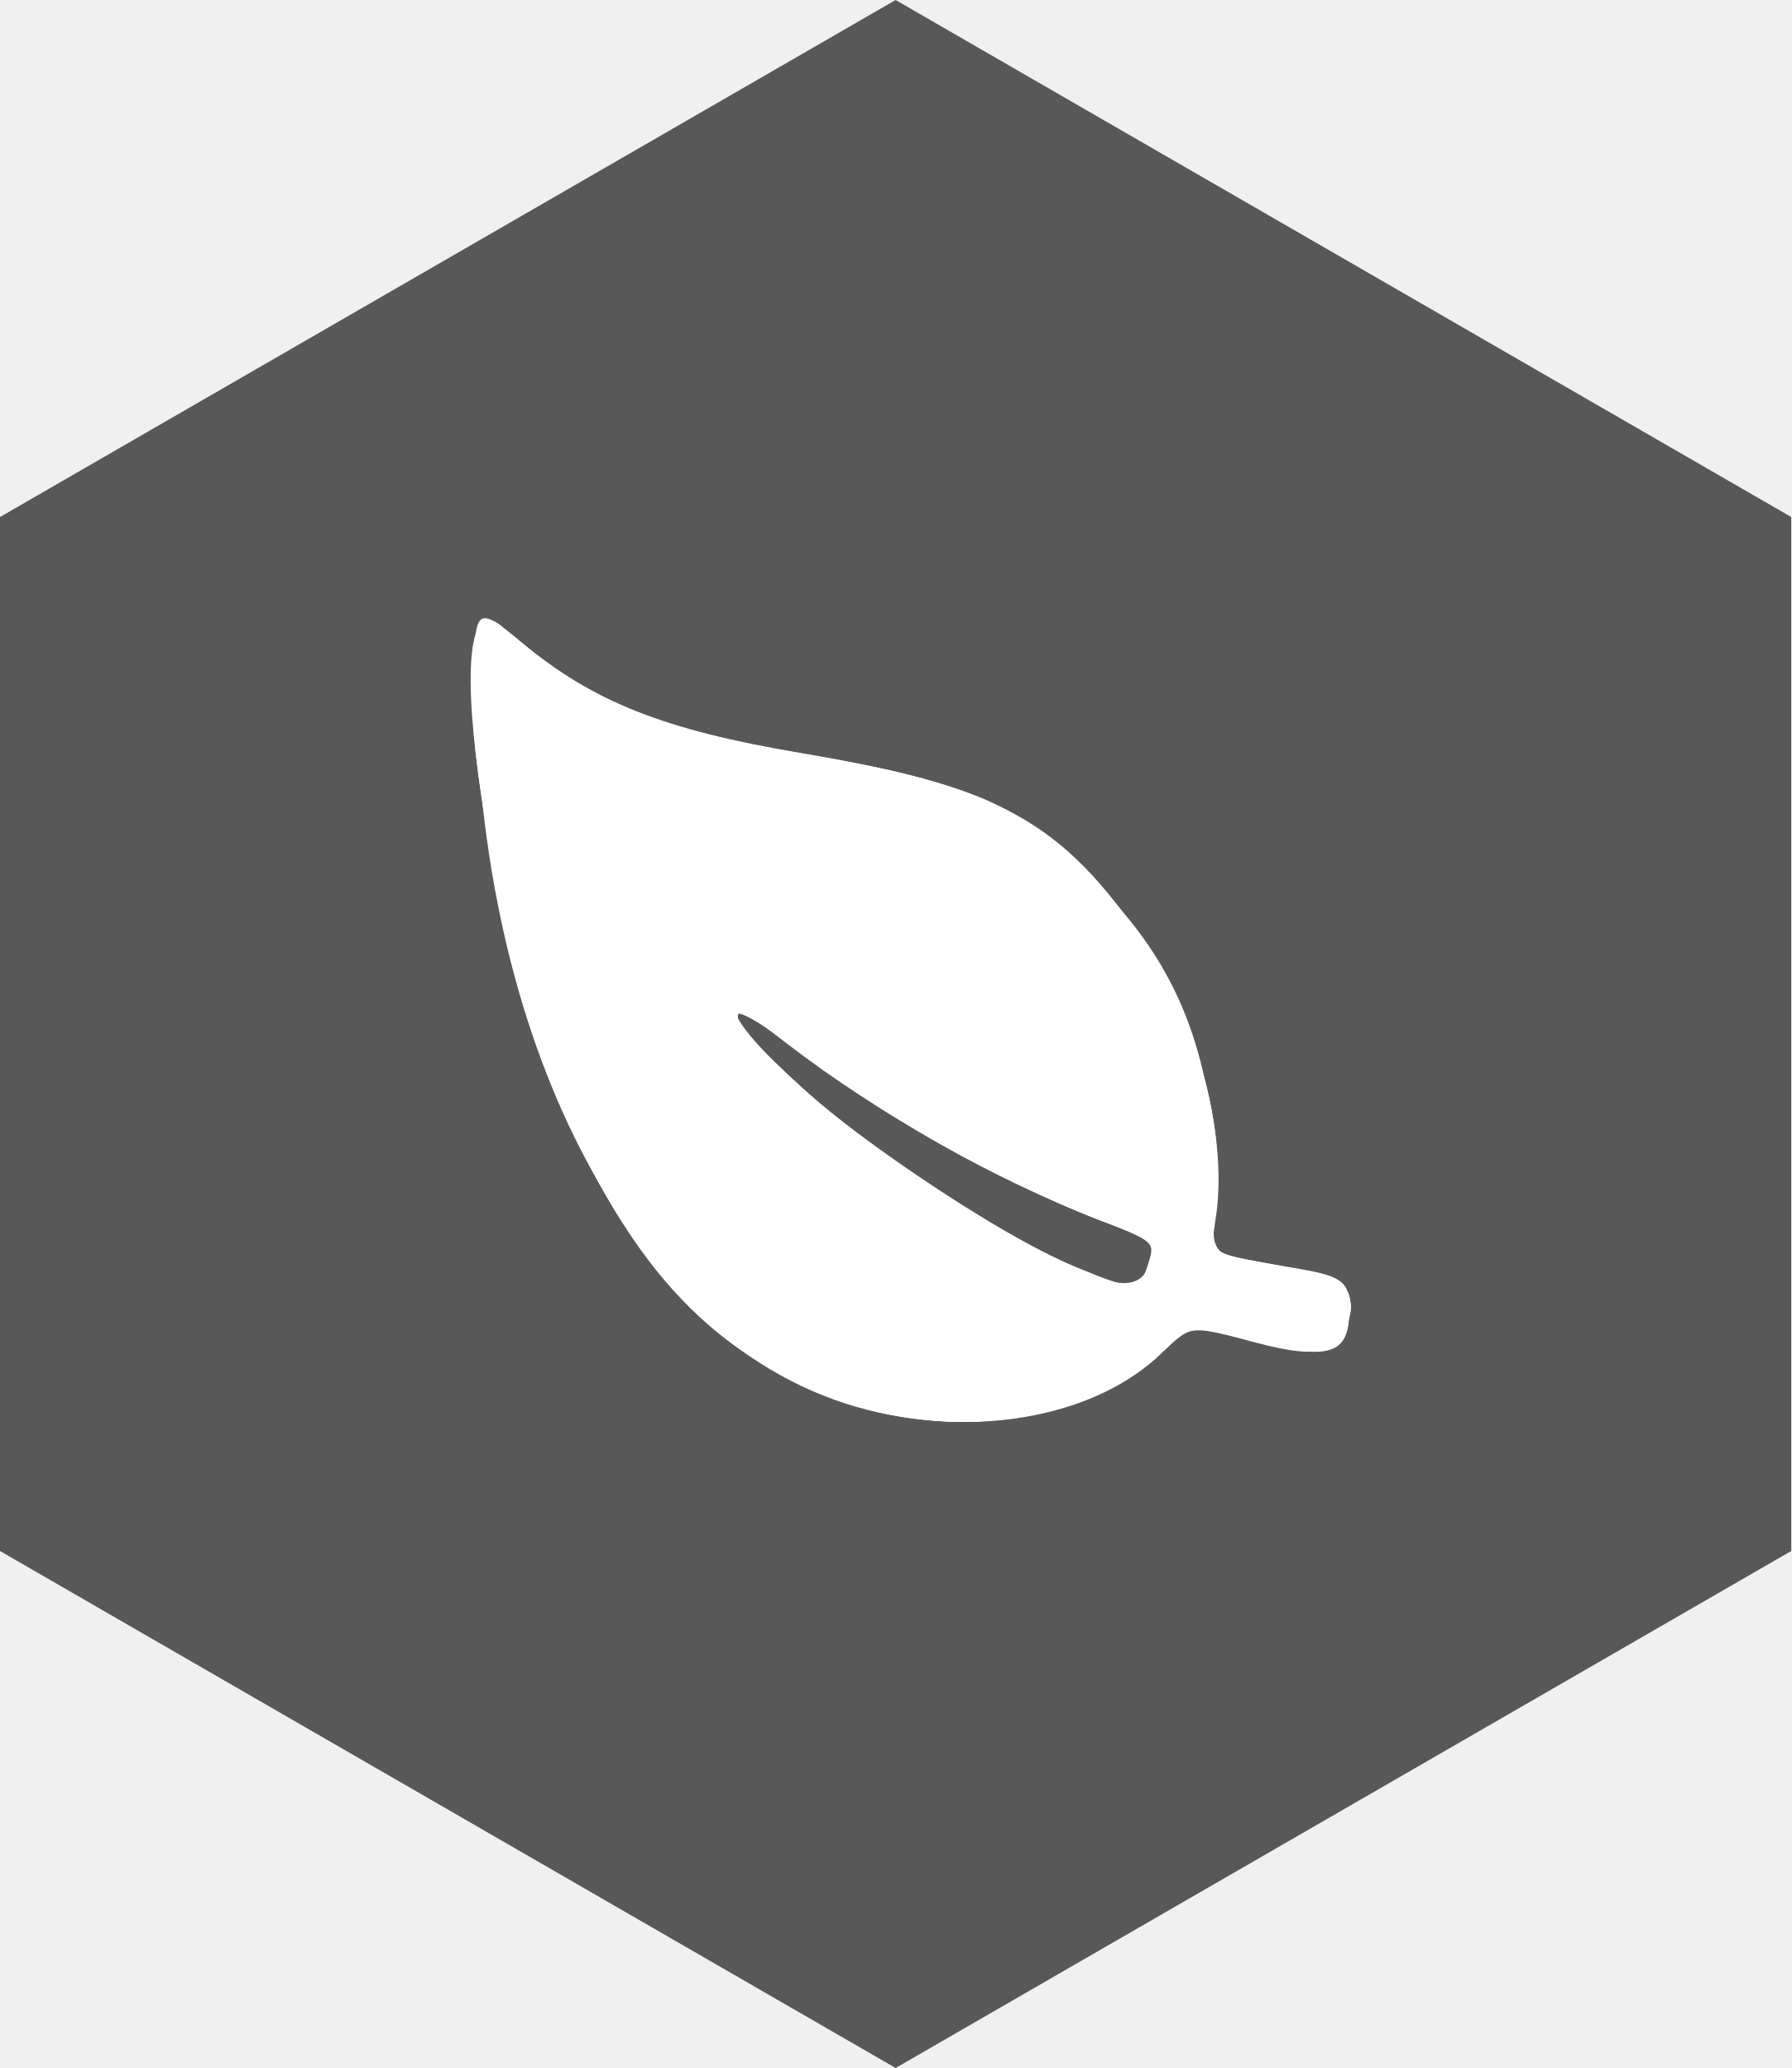
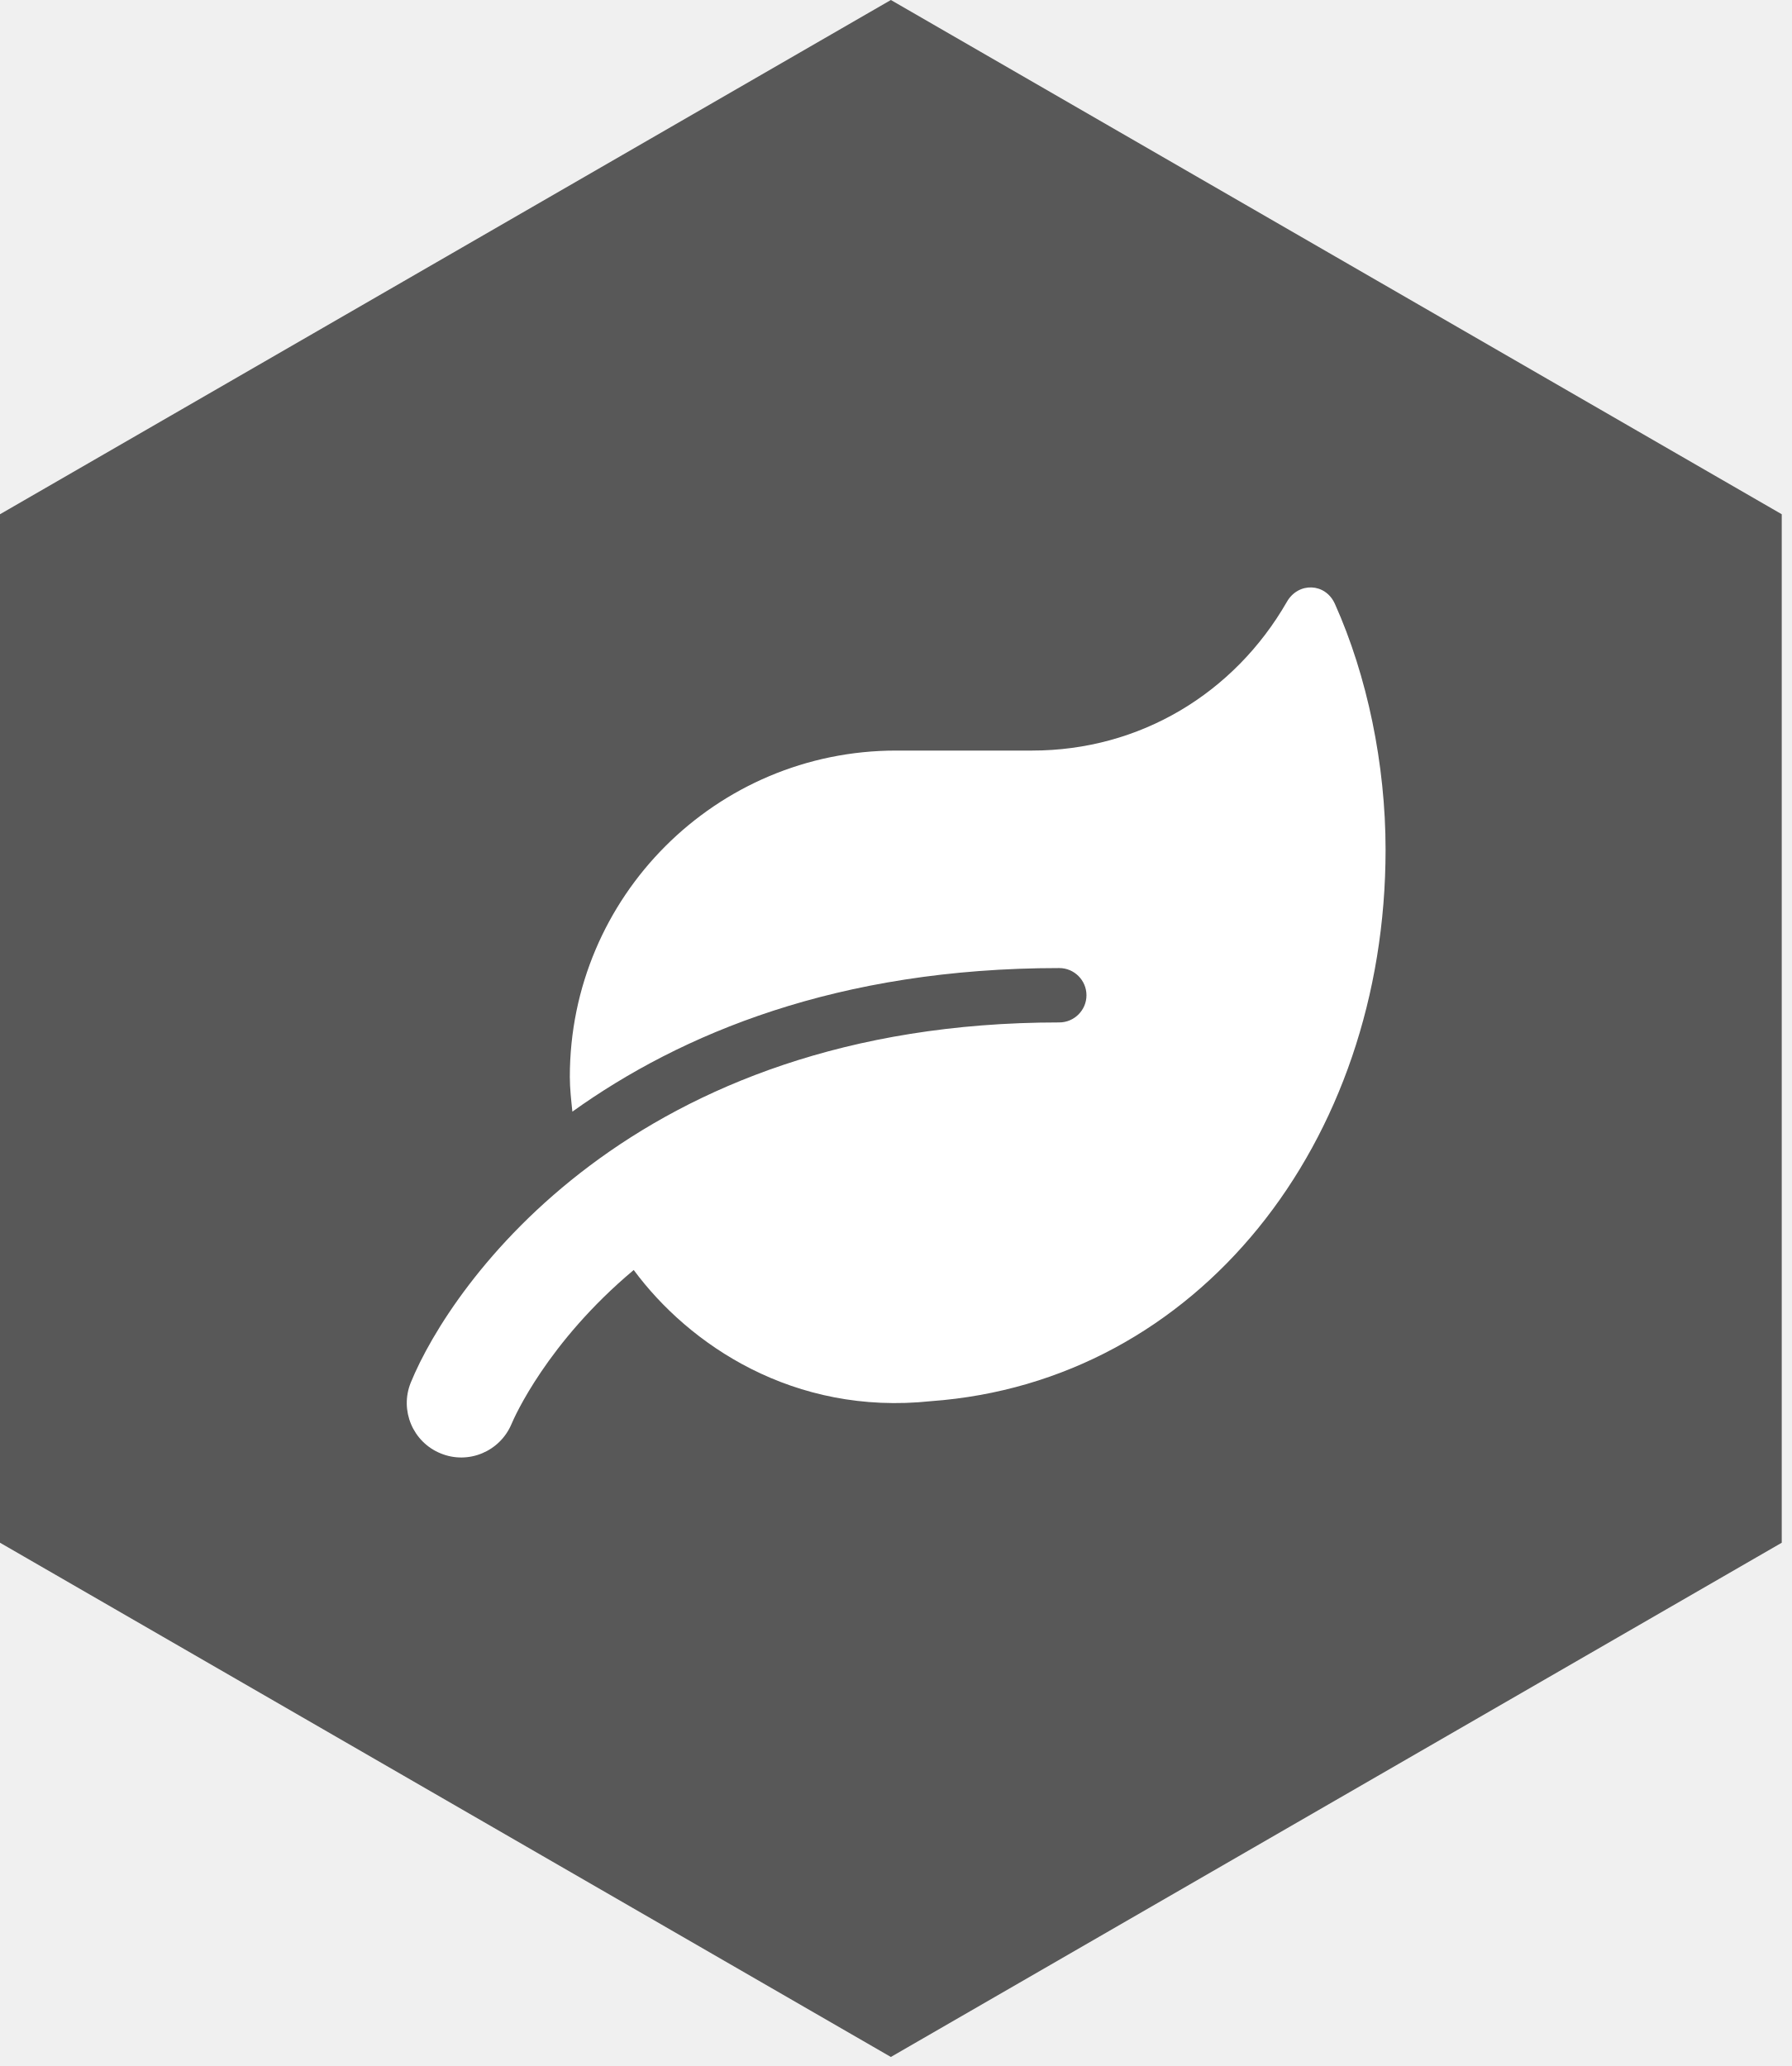
- <svg xmlns="http://www.w3.org/2000/svg" version="1.1" id="Layer_1" x="0px" y="0px" width="149.167px" height="172.243px" viewBox="0 0 149.167 172.243" enable-background="new 0 0 149.167 172.243" xml:space="preserve">
-   <defs id="defs9" />
-   <polygon fill="#585858" points="149.167,129.183 74.583,172.243 0,129.183 0,43.061 74.583,0 149.167,43.061 " id="polygon2" />
-   <g id="g850" style="fill:#ffffff;fill-opacity:1" transform="matrix(0.46733,0,0,0.46733,-56.56703,43.31916)">
-     <path style="fill:#ffffff;fill-opacity:1" d="m 275.714,158.531 c -39.649,-10.389 -67.784,-60.714 -69.875,-124.985 -0.606,-18.636 -0.435,-18.879 8.236,-11.681 12.679,10.524 25.293,15.523 49.469,19.607 35.669,6.025 46.679,12.115 61.645,34.096 9.191,13.5 14.564,34.07 12.587,48.193 -1.05,7.5 -2.305,6.691 15.096,9.737 7.306,1.279 8.613,2.333 8.613,6.948 0,8.521 -3.239,9.496 -18.592,5.602 -9.849,-2.498 -9.849,-2.498 -14.878,2.418 -11.398,11.141 -32.611,15.224 -52.3,10.065 z m 49.801,-25.577 c 1.439,-4.362 1.518,-4.288 -9.03,-8.388 -18.282,-7.106 -39.197,-18.942 -55.088,-31.177 -8.104,-6.239 -8.912,-6.639 -8.912,-4.414 0,6.203 40.997,36.205 60.389,44.194 10.312,4.248 11.173,4.234 12.641,-0.214 z" id="path864" />
-     <path style="fill:#ffffff;fill-opacity:1" d="M 277.484,159.025 C 255.682,154.136 237.656,138.38 225.251,113.368 208.76,80.12 197.479,6.854 210.749,19.19 c 13.464,12.516 27.719,18.407 55.237,22.829 24.723,3.972 36.198,8.6 46.675,18.821 17.842,17.408 27.548,41.833 25.002,62.913 -0.91,7.53 -2.038,6.784 14.822,9.804 7.943,1.423 9,2.232 9,6.889 0,8.678 -3.412,9.513 -20.547,5.025 -7.777,-2.037 -7.777,-2.037 -12.865,2.844 -11.24,10.782 -31.315,15.033 -50.588,10.71 z m 48.67,-27.303 c 0.77,-3.067 0.402,-3.332 -10.67,-7.682 -18.454,-7.25 -34.683,-16.451 -53.115,-30.11 -9.174,-6.799 -9.885,-7.159 -9.885,-5.006 0,4.459 30.642,28.932 48.361,38.624 18.08,9.89 23.644,10.807 25.31,4.174 z" id="path862" />
-     <path style="fill:#ffffff;fill-opacity:1" d="m 276.596,158.571 c -23.255,-6.31 -38.536,-19.702 -51.016,-44.712 -17.621,-35.314 -28.021,-106.716 -13.608,-93.43 12.553,11.571 24.647,16.453 53.511,21.603 26.29,4.69 34.057,7.527 44,16.07 19.528,16.778 30.954,43.946 27.971,66.506 -0.876,6.627 -2.088,5.637 9.689,7.92 14.145,2.742 15.612,3.818 13.992,10.268 -1.659,6.606 -6.296,7.026 -22.372,2.027 -5.22,-1.623 -5.22,-1.623 -10.558,3.425 -11.774,11.135 -32.982,15.377 -51.61,10.323 z m 48.362,-23.975 c 2.542,-4.915 2.004,-6.59 -2.555,-7.956 -14.666,-4.394 -41.531,-18.955 -58.742,-31.838 -19.126,-14.316 -13.015,-4.495 8.229,13.225 14.502,12.097 39.285,26.324 51.319,29.46 0.123,0.032 0.911,-1.269 1.75,-2.892 z" id="path860" />
-     <path style="fill:#ffffff;fill-opacity:1" d="m 278.984,159.078 c -41.321,-9.012 -69.899,-57.868 -73.138,-125.032 -0.84,-17.425 0.045,-19.117 6.818,-13.028 2.841,2.554 8.125,6.391 11.742,8.528 10.572,6.244 17.633,8.234 51.462,14.508 37.963,7.041 62.664,37.244 61.461,75.152 -0.222,7.008 0.024,11.457 0.648,11.693 0.554,0.21 5.42,1.173 10.814,2.142 12.431,2.232 15.133,5 11.543,11.82 -2.26,4.294 -4.426,4.351 -19.099,0.5 -7.748,-2.034 -7.748,-2.034 -13.715,3.491 -10.951,10.139 -30.273,14.21 -48.536,10.226 z m 47.102,-27.602 c 0.535,-3.431 0.535,-3.431 -7.284,-6.311 -18.268,-6.73 -41.1,-19.52 -57.592,-32.263 -11.726,-9.06 -12.338,-6.069 -0.977,4.775 18.351,17.515 39.924,31.672 57.75,37.898 5.837,2.039 7.257,1.32 8.102,-4.099 z" id="path858" />
-     <path style="fill:#ffffff;fill-opacity:1" d="m 279.447,159.124 c -40.728,-8.553 -68.792,-55.236 -73.496,-122.258 -1.357,-19.33 -0.046,-21.823 7.778,-14.789 10.833,9.739 23.55,15.005 45.786,18.959 32.919,5.853 40.612,8.702 52.022,19.266 17.024,15.761 25.34,34.095 25.405,56.005 0.035,11.789 0.302,14.338 1.542,14.703 0.825,0.243 5.55,1.181 10.5,2.083 12.131,2.212 13.947,4.003 11.416,11.262 -1.673,4.799 -6.99,4.773 -22.991,-0.112 -4.575,-1.397 -4.575,-1.397 -7.848,2.502 -9.203,10.962 -31.102,16.371 -50.114,12.378 z m 46.867,-27.367 c 1.027,-3.09 0.928,-3.352 -1.619,-4.319 -24.729,-9.392 -46.295,-21.212 -64.039,-35.096 -8.946,-7 -11.566,-5.813 -4.102,1.858 17.289,17.769 42.578,34.815 61.351,41.353 5.722,1.993 6.619,1.588 8.408,-3.797 z" id="path856" />
-     <path style="fill:#ffffff;fill-opacity:1" d="m 284.984,159.988 c -1.1,-0.254 -4.475,-0.952 -7.5,-1.552 -37.902,-7.516 -65.135,-52.732 -71.095,-118.042 -2.058,-22.557 -0.727,-25.539 7.934,-17.77 10.941,9.813 25.03,15.142 52.66,19.916 46.364,8.011 71.899,36.087 70.274,77.265 -0.483,12.25 -1.419,11.328 14.057,13.862 8.392,1.374 10.834,3.573 9.7,8.736 -1.464,6.664 -6.346,7.017 -23.918,1.729 -4.542,-1.367 -4.542,-1.367 -7.108,1.997 -7.392,9.692 -31.243,17.037 -45.006,13.861 z m 41.17,-27.196 c 1.778,-4.255 2.06,-4 -9.67,-8.728 -19.608,-7.902 -38.609,-18.642 -54.168,-30.617 -7.061,-5.435 -10.832,-7.191 -10.832,-5.044 0,3.166 27.486,26.467 40.712,34.513 22.763,13.849 31.266,16.322 33.959,9.876 z" id="path854" />
-     <path style="fill:#ffffff;fill-opacity:1" d="M 280.984,159.092 C 239.398,151.01 212.478,107.842 206.435,39.546 c -1.929,-21.799 -0.619,-24.639 7.811,-16.935 10.216,9.337 22.984,14.636 44.556,18.492 39.196,7.007 48.502,11.455 62.265,29.765 11.447,15.228 15.861,27.99 15.892,45.956 0.028,15.685 -1.15,14.303 14.356,16.841 8.475,1.387 10.621,3.364 9.537,8.784 -1.284,6.418 -6.975,6.697 -25.066,1.232 -2.94,-0.888 -3.398,-0.701 -5.708,2.327 -8.244,10.809 -30.408,16.715 -49.096,13.083 z m 43.909,-23.796 c 3.848,-5.949 3.31,-7.008 -5.13,-10.1 -18.572,-6.804 -39.902,-18.628 -57.47,-31.858 -18.861,-14.204 -8.829,0.078 11.98,17.056 12.379,10.1 29.437,20.253 41.658,24.798 7.547,2.806 7.218,2.802 8.962,0.105 z" id="path852" />
-   </g>
+ <svg xmlns="http://www.w3.org/2000/svg" width="150px" height="173px" viewBox="0 0 150 173" version="1.1">
+   <path id="Path" d="M149.167 129.183 L74.583 172.243 0 129.183 0 43.061 74.583 0 149.167 43.061 Z" fill="#585858" fill-opacity="1" stroke="none" />
+   <path id="leaf-solid" d="M111.76 50.572 C110.963 48.793 108.687 48.722 107.734 50.401 103.323 58.07 95.426 62.85 86.406 62.85 L75.023 62.85 C59.942 62.85 47.706 75.086 47.706 90.168 47.706 91.164 47.82 92.117 47.919 93.085 56.997 86.583 70.101 81.062 88.682 81.062 89.934 81.062 90.959 82.087 90.959 83.339 90.959 84.591 89.934 85.615 88.682 85.615 52.913 85.615 37.746 107.54 34.388 115.778 33.449 118.097 34.559 120.744 36.878 121.697 39.212 122.665 41.858 121.541 42.826 119.236 43.039 118.724 45.799 112.421 53.055 106.345 57.665 112.591 66.43 118.553 77.94 117.329 100.278 115.707 116 95.674 116 71.145 116 64.003 114.463 56.604 111.76 50.572 Z" fill="#ffffff" fill-opacity="1" stroke="none" />
</svg>
